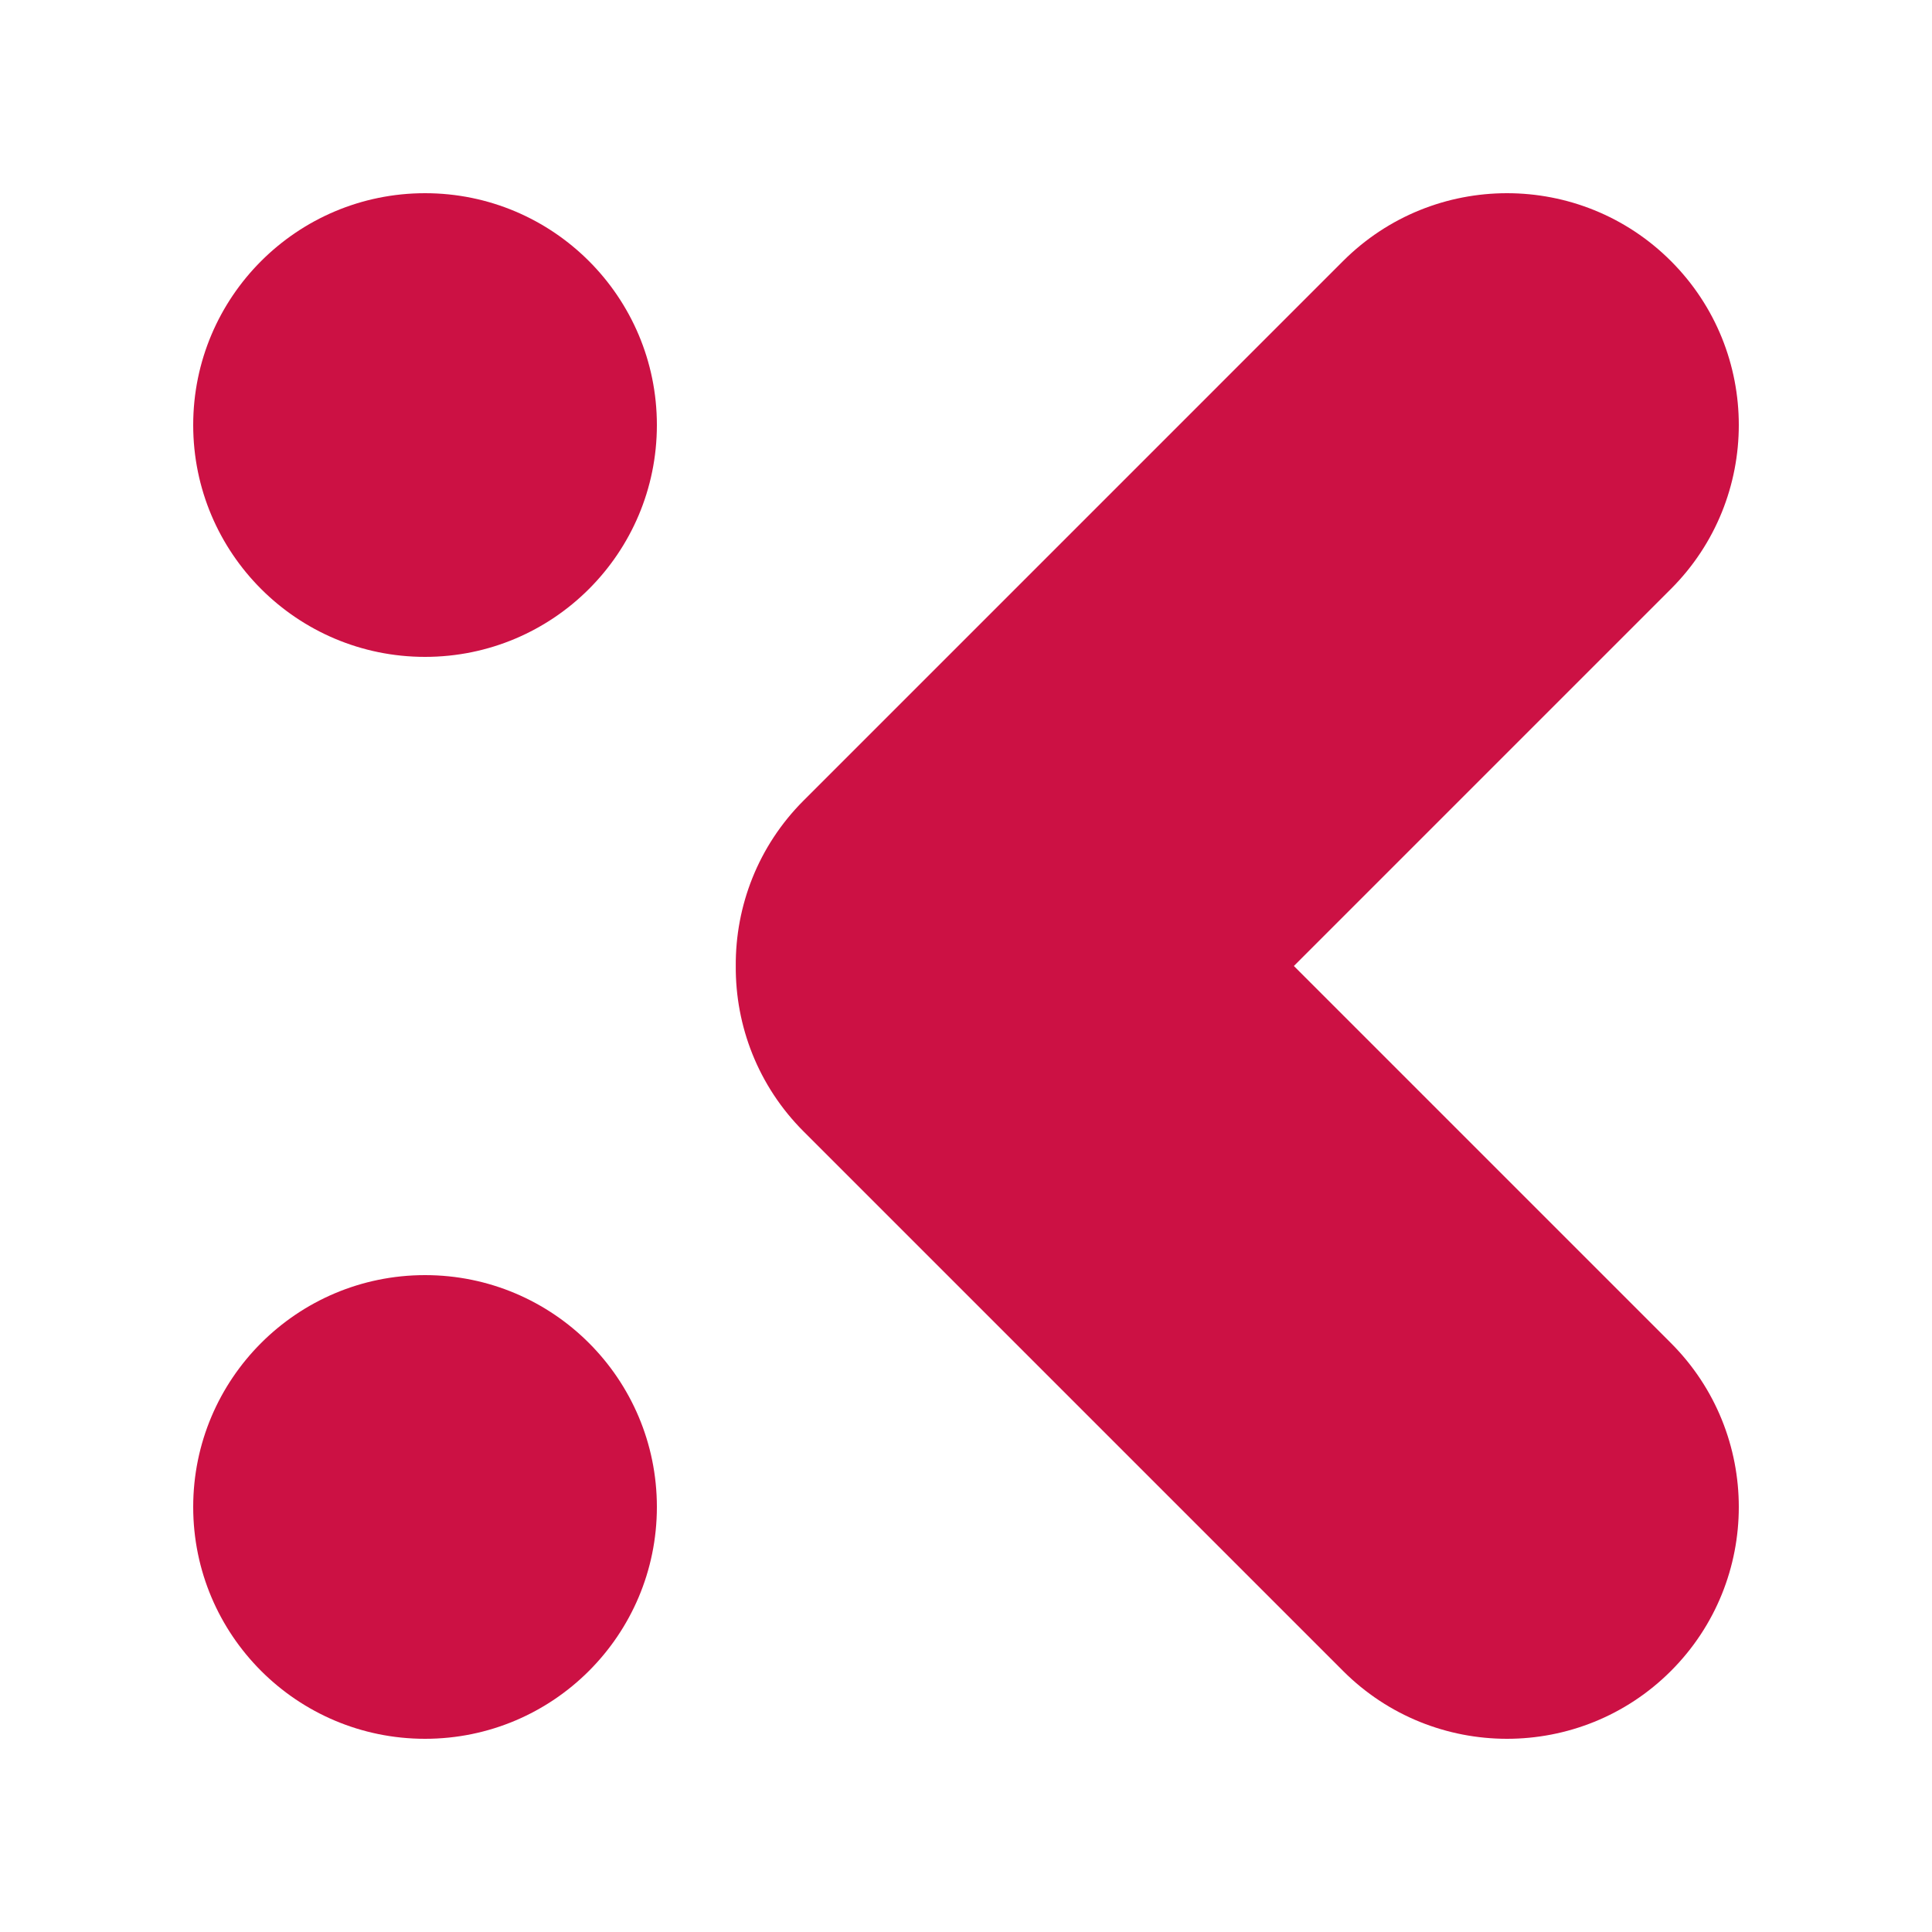
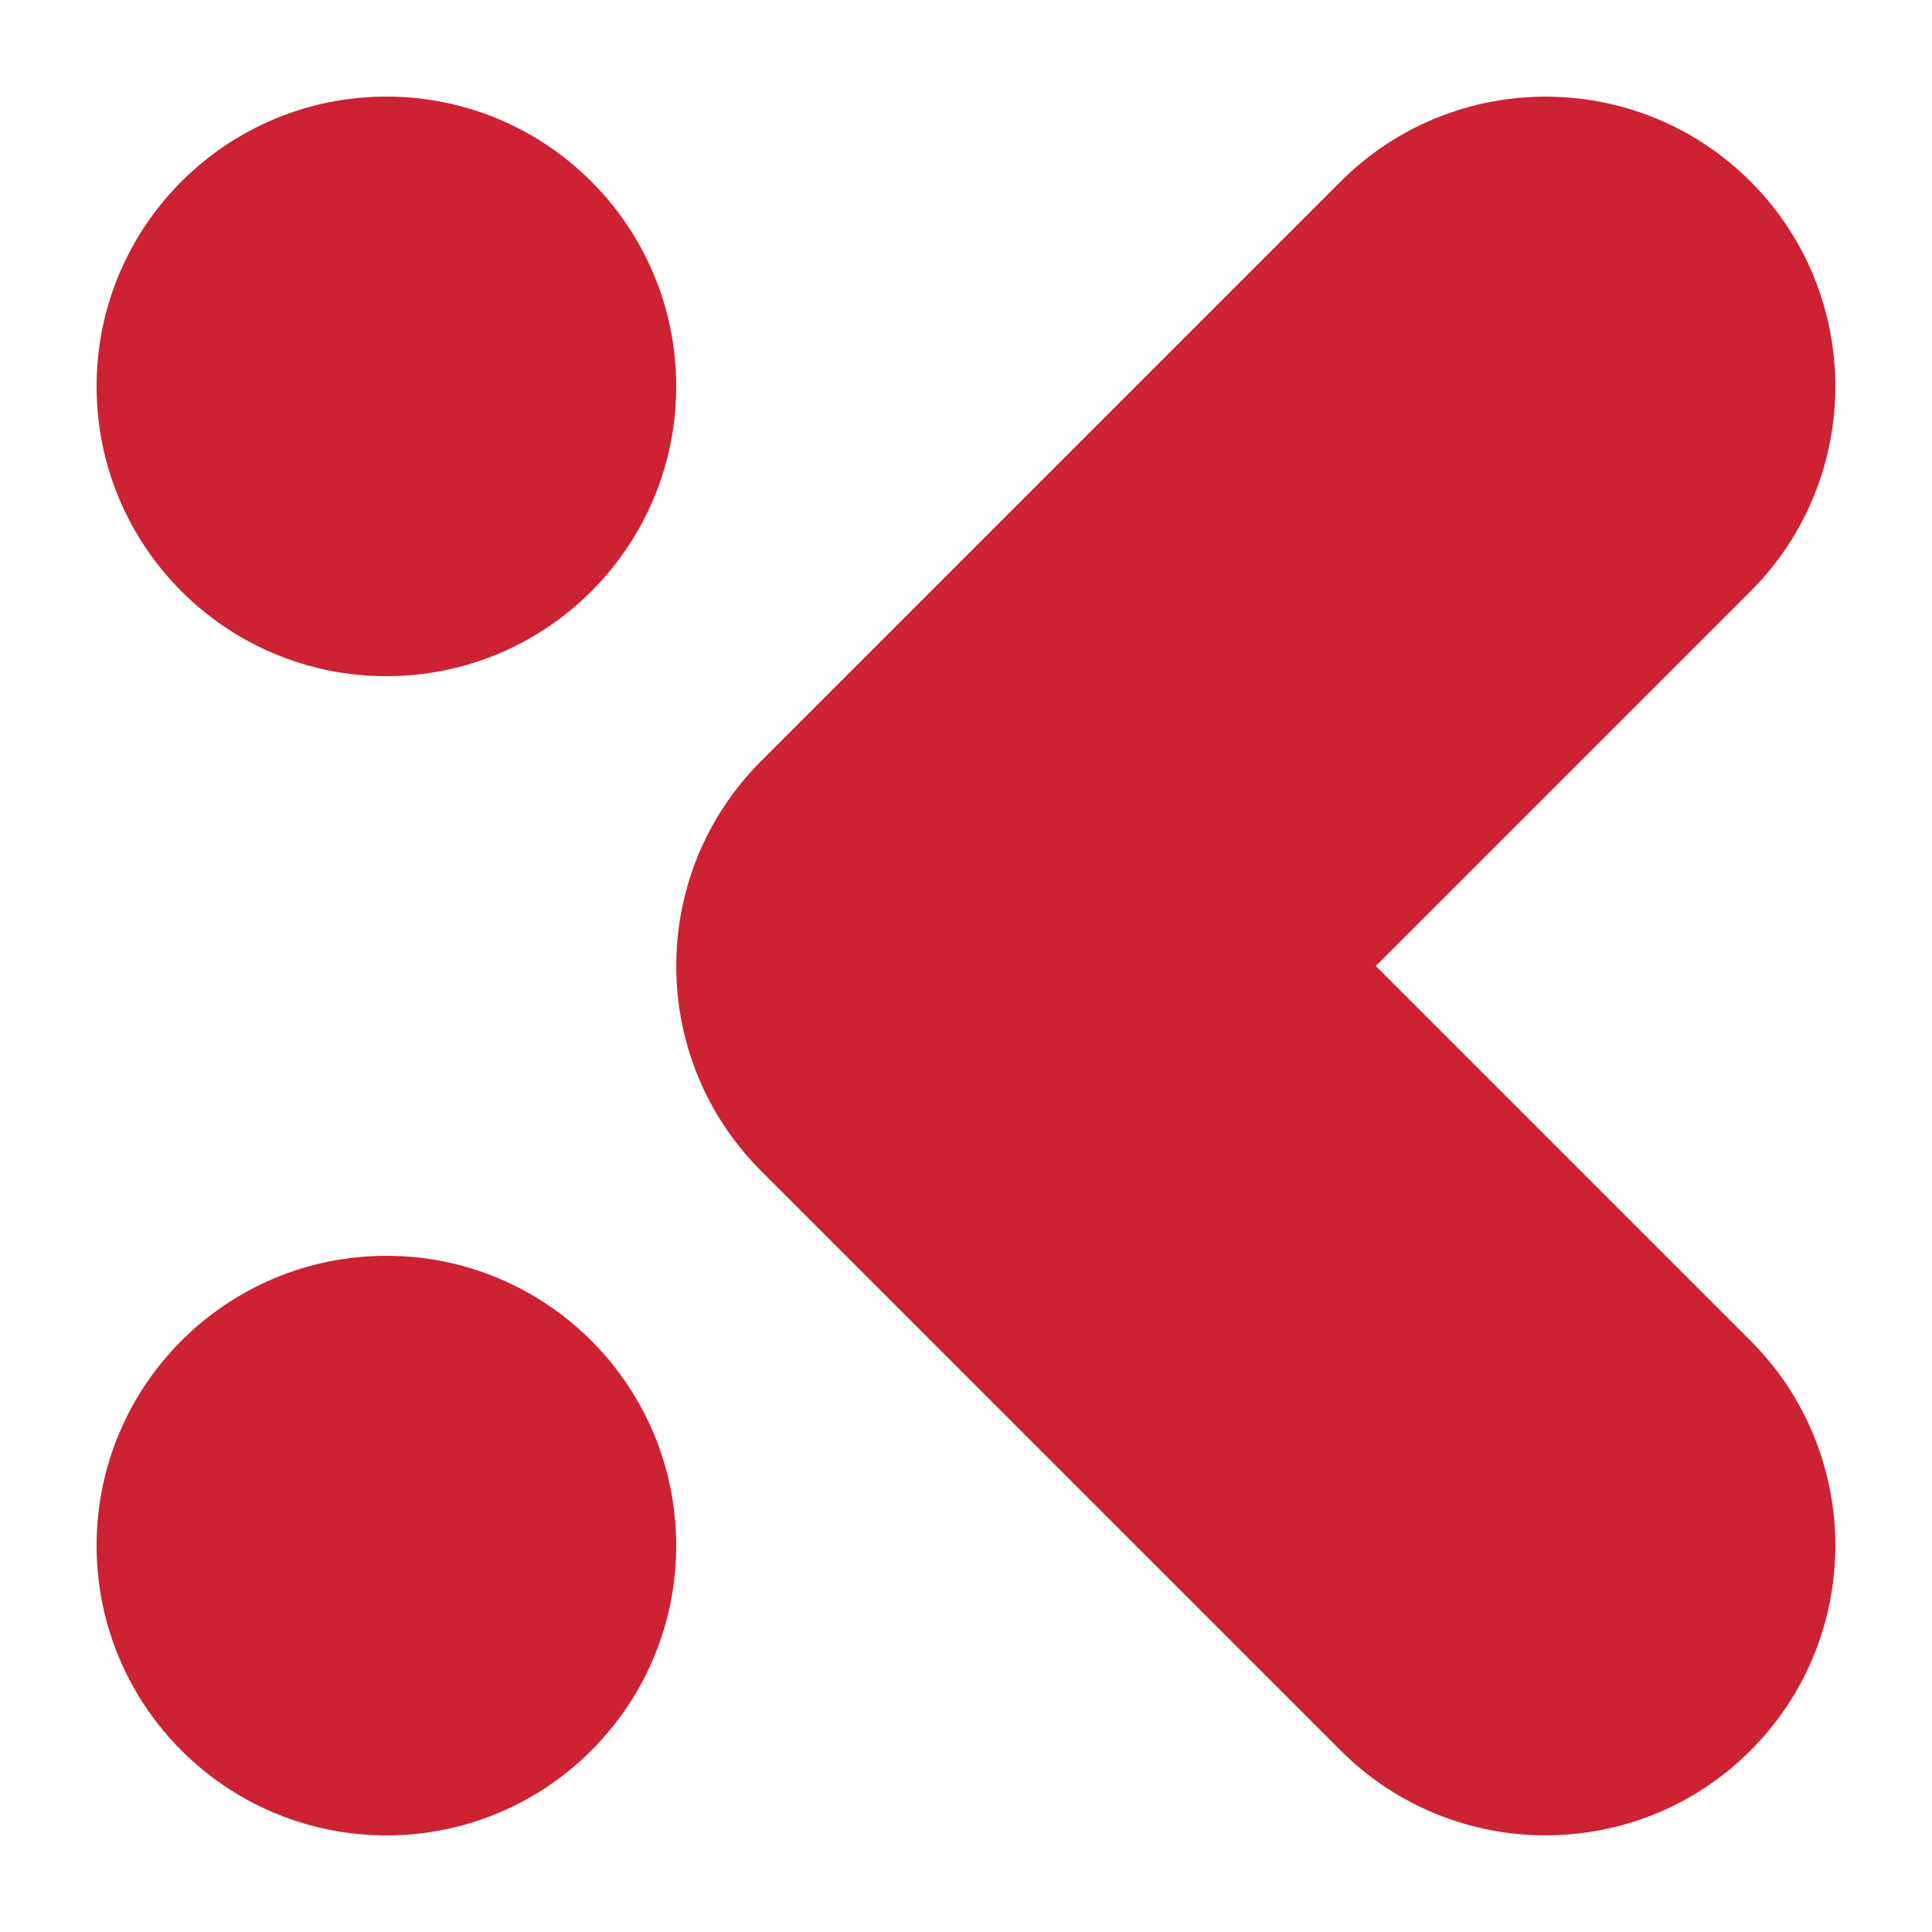
- <svg xmlns="http://www.w3.org/2000/svg" viewBox="0 0 1000 1000">
-   <g fill="#c14">
-     <circle cx="220" cy="780" r="120" />
-     <path d="M380.831 500c-.208-30.981 11.498-62.035 35.12-85.657l279.22-279.219c46.831-46.832 122.874-46.832 169.705 0 46.832 46.831 46.832 122.874 0 169.705L669.706 500l195.17 195.171c46.832 46.831 46.832 122.874 0 169.705-46.831 46.832-122.874 46.832-169.705 0l-279.22-279.219c-23.622-23.622-35.328-54.676-35.12-85.657z" />
-     <circle cx="220" cy="220" r="120" />
-   </g>
+ <svg xmlns="http://www.w3.org/2000/svg" viewBox="0 0 1000 1000" fill-rule="evenodd" clip-rule="evenodd" stroke-linejoin="round" stroke-miterlimit="2">
+   <circle cx="247.866" cy="753.333" r="146.667" fill="#c23" transform="translate(-53.498 -570.451) scale(1.02272)" />
+   <circle cx="247.866" cy="753.333" r="146.667" fill="#c23" transform="translate(-53.498 29.55) scale(1.02272)" />
+   <path d="M393.934 393.934l300-300c58.539-58.539 153.593-58.539 212.132 0 58.539 58.539 58.539 153.593 0 212.132L712.132 500l193.934 193.934c58.539 58.539 58.539 153.593 0 212.132-58.539 58.539-153.593 58.539-212.132 0l-300-300c-58.539-58.539-58.539-153.593 0-212.132z" fill="#c23" />
</svg>
